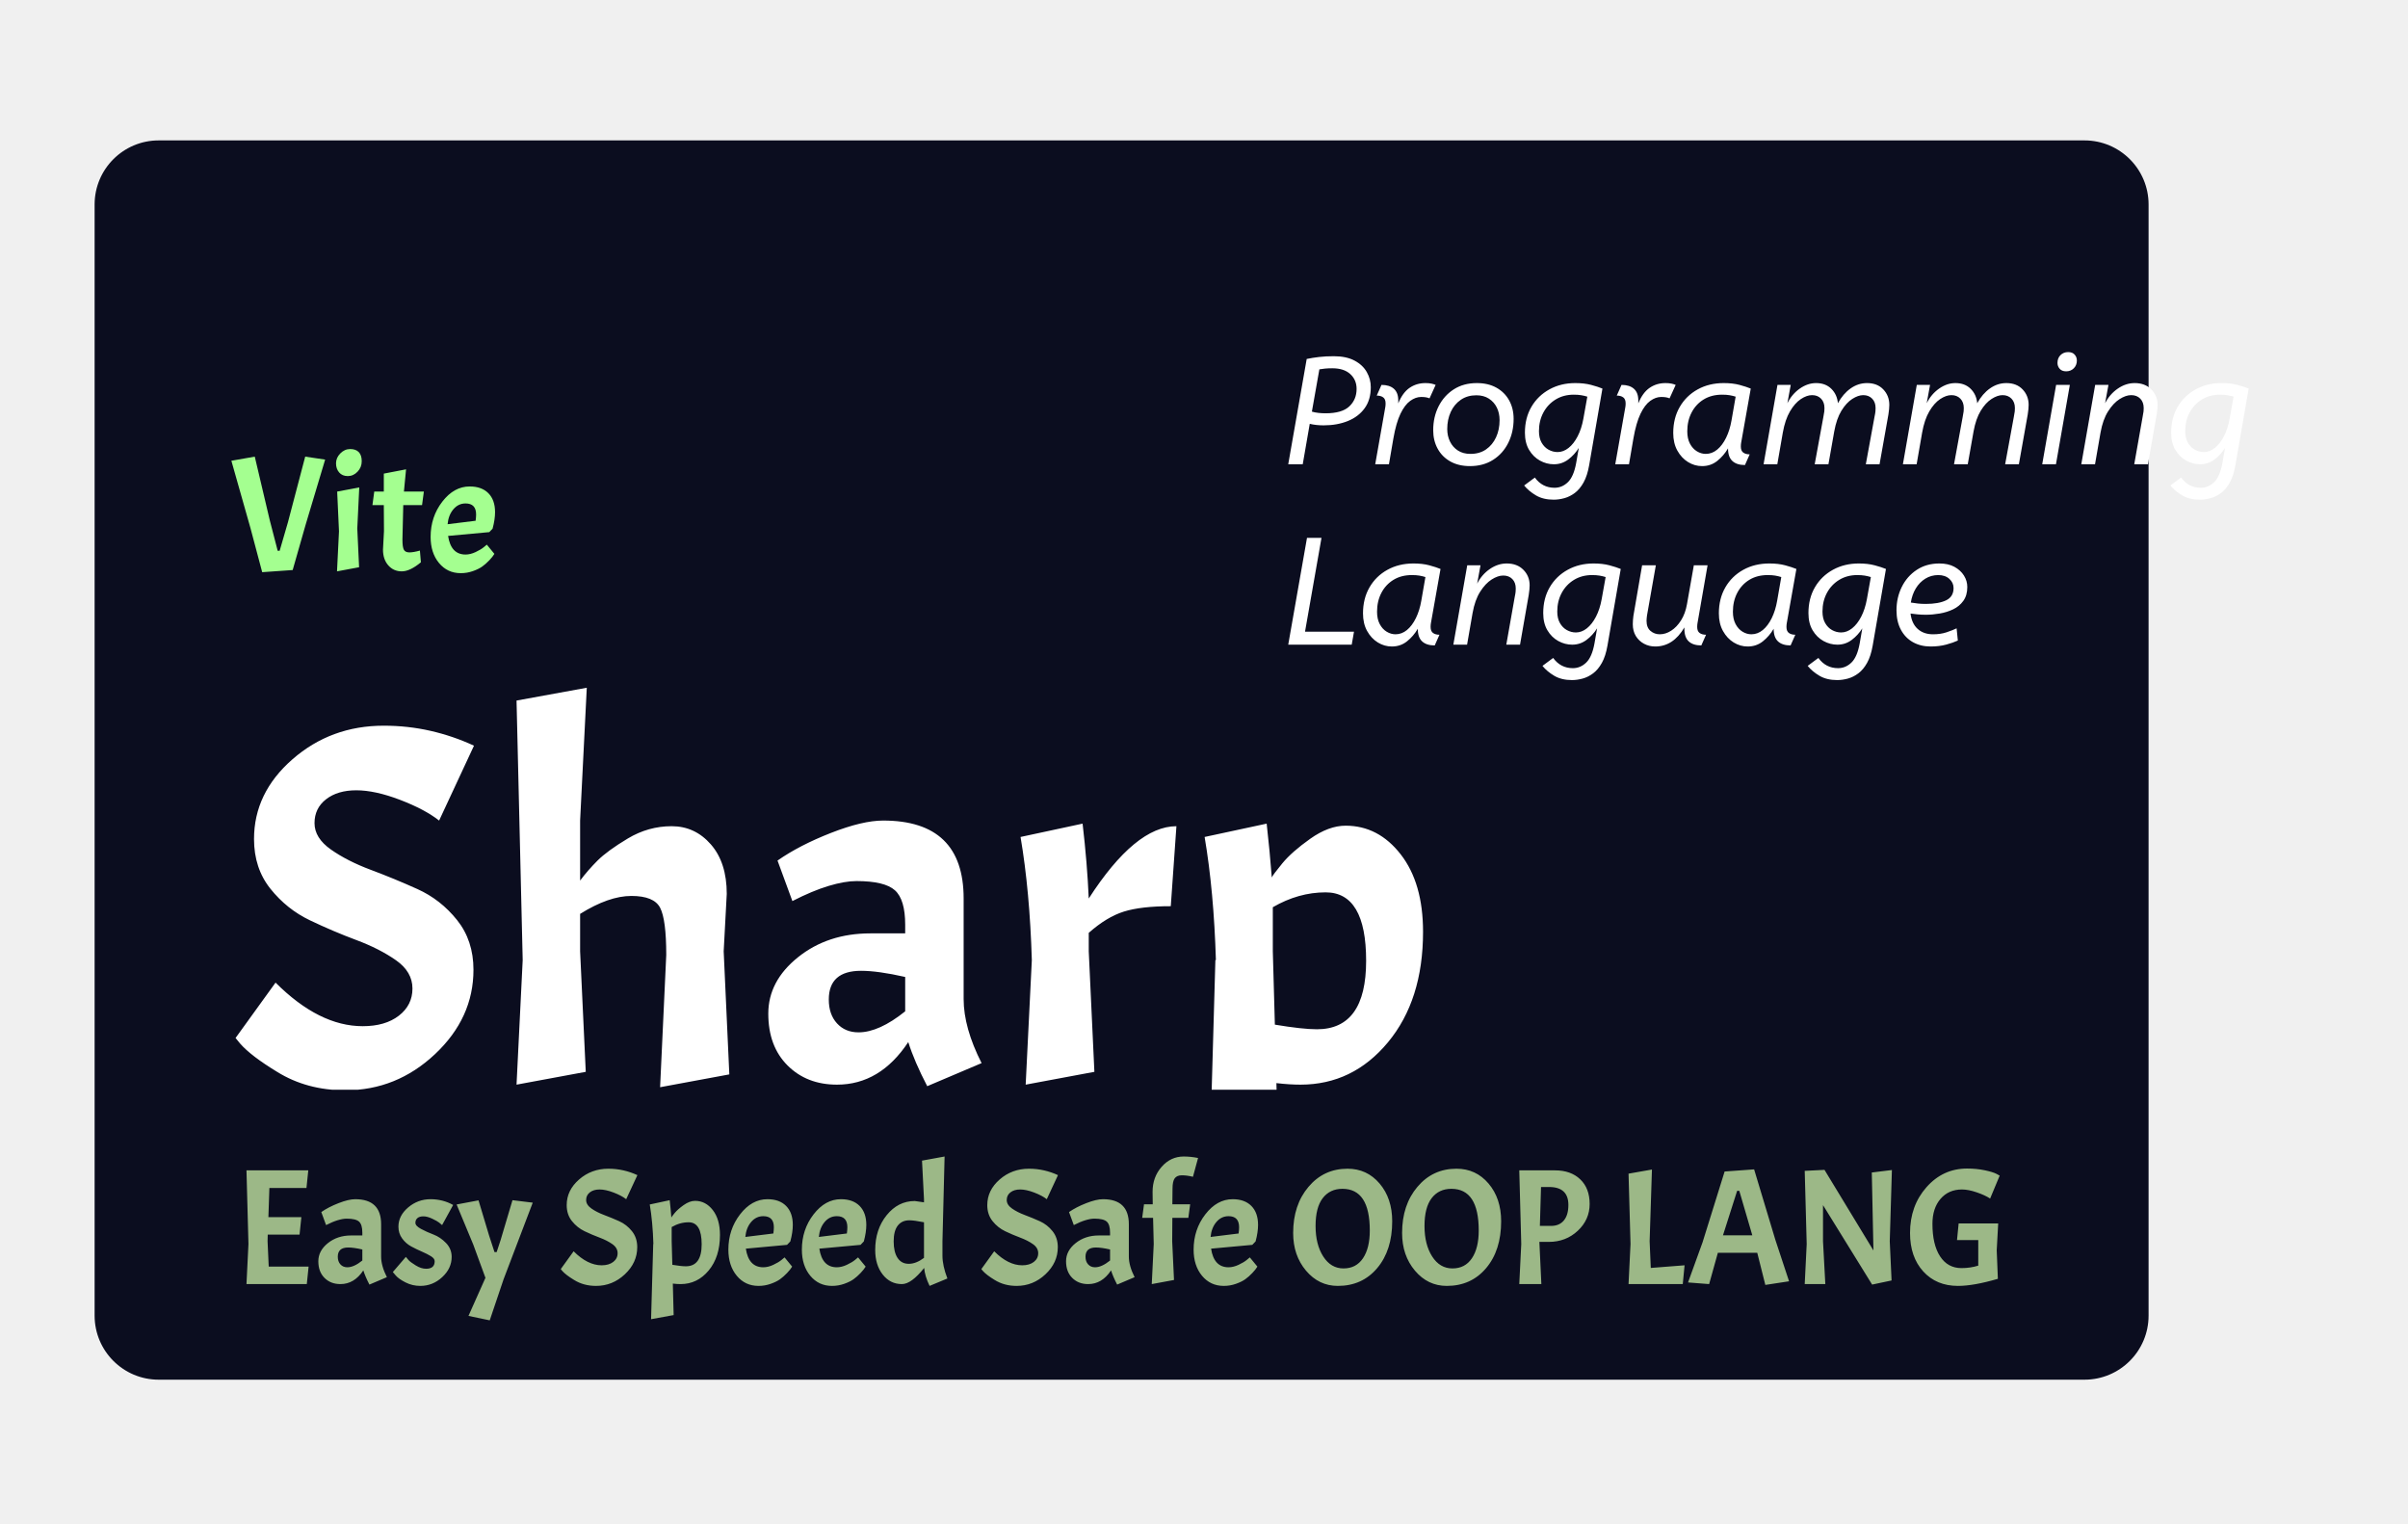
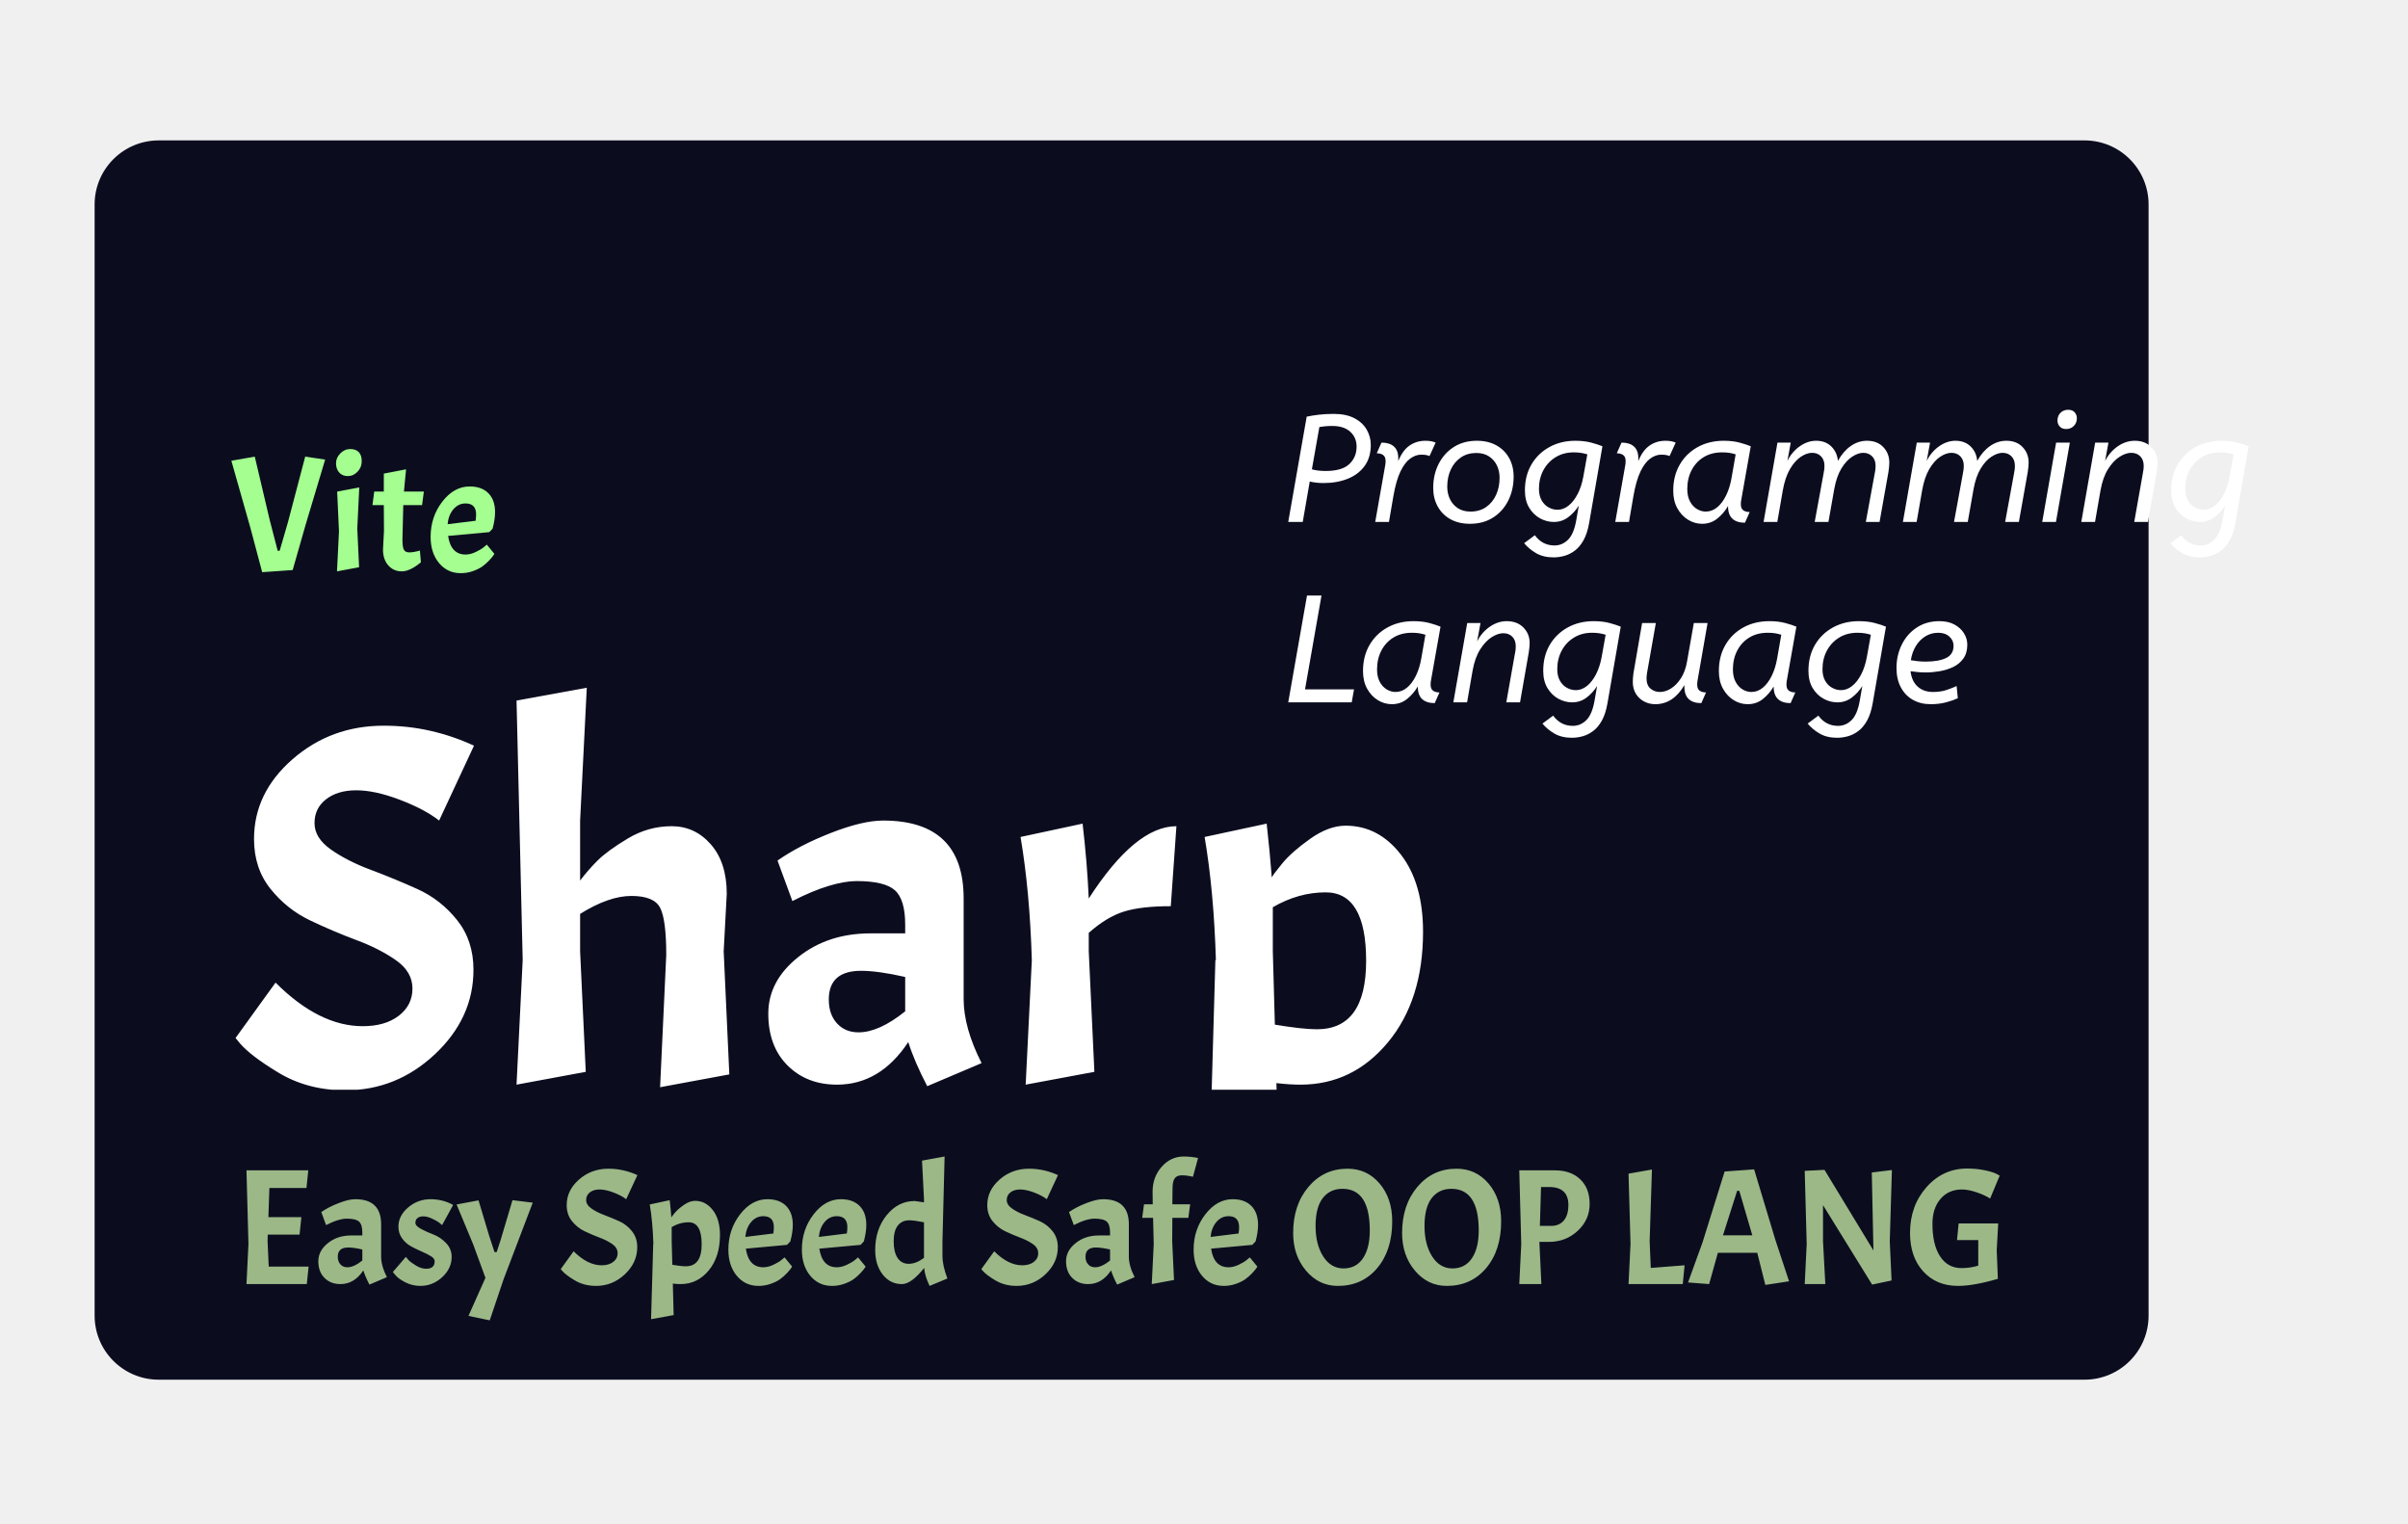
<svg xmlns="http://www.w3.org/2000/svg" xmlns:xlink="http://www.w3.org/1999/xlink" width="789px" height="499px" viewBox="0 0 789 499" version="1.1">
  <defs>
    <path d="M789 0L789 0L789 499L0 499L0 0L789 0Z" id="path_1" />
    <path d="M0 0L595 0L595 95L0 95L0 0Z" id="path_2" />
    <path d="M0 0L338 0L338 156L0 156L0 0Z" id="path_3" />
    <path d="M0 0L140 0L140 104L0 104L0 0Z" id="path_4" />
    <path d="M0 0L401 0L401 216L0 216L0 0Z" id="path_5" />
    <clipPath id="clip_1">
      <use xlink:href="#path_1" clip-rule="evenodd" fill-rule="evenodd" />
    </clipPath>
    <clipPath id="clip_2">
      <use xlink:href="#path_2" clip-rule="evenodd" fill-rule="evenodd" transform="translate(0, -13.31799)" />
    </clipPath>
    <clipPath id="clip_3">
-       <use xlink:href="#path_3" clip-rule="evenodd" fill-rule="evenodd" />
+       <use xlink:href="#path_3" clip-rule="evenodd" fill-rule="evenodd" transform="translate(0, -18.9)" />
    </clipPath>
    <clipPath id="clip_4">
      <use xlink:href="#path_4" clip-rule="evenodd" fill-rule="evenodd" transform="translate(0, -17.818)" />
    </clipPath>
    <clipPath id="clip_5">
      <use xlink:href="#path_5" clip-rule="evenodd" fill-rule="evenodd" transform="translate(0, -1.655998)" />
    </clipPath>
  </defs>
  <g id="Frame">
    <path d="M789 0L789 0L789 499L0 499L0 0L789 0Z" id="Frame" fill="none" stroke="none" />
    <path d="M683 46C694.6 46 704 55.4 704 67L704 431C704 442.6 694.6 452 683 452L52 452C40.4 452 31 442.6 31 431L31 67C31 55.4 40.4 46 52 46L683 46Z" id="Body" fill="#0B0D1F" stroke="none" clip-path="url(#clip_1)" />
    <g id="Content" transform="translate(70 93)" clip-path="url(#clip_1)">
      <g id="Easy-Speed-Safe-OOP-LANG" clip-path="url(#clip_2)" transform="translate(0 259.318)">
        <g transform="translate(6.440002, 16.578)" id="Easy-Speed-Safe-OOP-LANG" fill="#9CB887">
          <path d="M4.32 51.786L4.968 38.664L4.32 14.526L24.57 14.526L23.976 20.304L11.826 20.304L11.502 29.862L22.302 29.862L21.708 35.586L11.286 35.586L11.232 37.746L11.61 46.062L24.678 46.062L24.084 51.786L4.32 51.786ZM35.1 51.786Q31.914 51.786 29.889 49.761Q27.864 47.736 27.864 44.307Q27.864 40.878 30.996 38.367Q34.128 35.856 38.61 35.856L42.282 35.856L42.282 34.938Q42.282 32.292 41.202 31.32Q40.122 30.348 37.152 30.348Q35.91 30.348 34.209 30.861Q32.508 31.374 30.402 32.454L28.836 28.188Q31.158 26.568 34.479 25.272Q37.8 23.976 39.96 23.976Q48.438 23.976 48.438 32.184L48.438 42.768Q48.438 45.792 50.328 49.518L44.604 51.948Q43.254 49.356 42.606 47.304Q39.636 51.786 35.1 51.786ZM37.368 46.278Q39.528 46.278 42.282 44.064L42.282 40.446Q39.42 39.798 37.638 39.798Q34.236 39.798 34.236 42.822Q34.236 44.388 35.1 45.333Q35.964 46.278 37.368 46.278ZM63.18 46.764Q65.988 46.764 65.988 44.28Q65.988 43.416 64.773 42.66Q63.558 41.904 61.803 41.148Q60.048 40.392 58.293 39.447Q56.538 38.502 55.323 36.828Q54.108 35.154 54.108 32.994Q54.108 29.376 57.294 26.676Q60.48 23.976 64.638 23.976Q66.582 23.976 68.445 24.435Q70.308 24.894 72.036 25.866L68.418 32.454Q68.04 32.13 67.446 31.644Q66.852 31.158 65.205 30.375Q63.558 29.592 62.289 29.592Q61.02 29.592 60.345 30.159Q59.67 30.726 59.67 31.725Q59.67 32.724 61.533 33.723Q63.396 34.722 65.61 35.559Q67.824 36.396 69.687 38.313Q71.55 40.23 71.55 42.876Q71.55 46.656 68.445 49.518Q65.34 52.38 61.29 52.38Q58.698 52.38 56.457 51.246Q54.216 50.112 53.244 48.978L52.272 47.844L56.538 42.876Q56.862 43.308 57.456 43.956Q58.05 44.604 59.805 45.684Q61.56 46.764 63.18 46.764ZM77.058 62.208L82.62 49.734L78.624 38.826L73.17 25.704L80.352 24.354L83.808 35.856L85.59 41.31L86.292 41.31L87.588 37.368L91.476 24.3L98.118 25.11L88.56 50.22L84.024 63.666L77.058 62.208ZM111.51 41.04Q116.1 45.63 120.69 45.63Q123.066 45.63 124.497 44.523Q125.928 43.416 125.928 41.661Q125.928 39.906 124.2 38.691Q122.472 37.476 120.015 36.558Q117.558 35.64 115.128 34.479Q112.698 33.318 110.97 31.158Q109.242 28.998 109.242 25.92Q109.242 21.06 113.292 17.523Q117.342 13.986 122.904 13.986Q125.442 13.986 127.818 14.526Q130.194 15.066 132.408 16.092L128.736 23.976Q127.224 22.788 124.605 21.789Q121.986 20.79 120.015 20.79Q118.044 20.79 116.829 21.735Q115.614 22.68 115.614 24.246Q115.614 25.812 117.342 27.027Q119.07 28.242 121.527 29.16Q123.984 30.078 126.441 31.185Q128.898 32.292 130.626 34.452Q132.354 36.612 132.354 39.69Q132.354 44.766 128.304 48.573Q124.254 52.38 118.854 52.38Q114.804 52.38 111.672 50.436Q108.918 48.762 107.784 47.466L107.298 46.872L111.51 41.04ZM151.308 24.516Q154.764 24.516 157.113 27.54Q159.462 30.564 159.462 35.694Q159.462 42.876 155.763 47.331C153.297 50.301 150.228 51.786 146.556 51.786C145.8 51.786 144.954 51.732 144.018 51.624L144.288 61.938L136.89 63.288L137.592 38.664L137.646 38.664Q137.43 31.428 136.458 25.704L142.992 24.3Q143.316 27.162 143.532 29.97Q143.64 29.7 144.639 28.485Q145.638 27.27 147.582 25.893Q149.526 24.516 151.308 24.516ZM149.202 31.536Q146.34 31.536 143.64 33.102L143.64 37.746L143.856 45.468Q146.772 45.954 148.284 45.954Q153.468 45.954 153.468 38.745Q153.468 31.536 149.202 31.536ZM173.664 46.278Q175.23 46.278 176.958 45.468Q178.686 44.658 179.658 43.848L180.63 43.038L183.114 46.062Q182.574 46.98 181.44 48.168Q180.306 49.356 179.145 50.193Q177.984 51.03 176.067 51.705Q174.15 52.38 172.098 52.38Q167.724 52.38 164.97 49.059Q162.216 45.738 162.216 40.5Q162.216 33.912 166.05 28.944Q169.884 23.976 175.014 23.976Q178.956 23.976 181.143 26.19Q183.33 28.404 183.33 32.4Q183.33 34.776 182.52 37.8L181.44 38.934L167.94 40.176Q168.858 46.278 173.664 46.278ZM173.664 29.538Q171.288 29.538 169.668 31.455Q168.048 33.372 167.778 36.342L176.958 35.208Q177.12 33.966 177.12 33.156Q177.12 29.538 173.664 29.538ZM197.748 46.278Q199.314 46.278 201.042 45.468Q202.77 44.658 203.742 43.848L204.714 43.038L207.198 46.062Q206.658 46.98 205.524 48.168Q204.39 49.356 203.229 50.193Q202.068 51.03 200.151 51.705Q198.234 52.38 196.182 52.38Q191.808 52.38 189.054 49.059Q186.3 45.738 186.3 40.5Q186.3 33.912 190.134 28.944Q193.968 23.976 199.098 23.976Q203.04 23.976 205.227 26.19Q207.414 28.404 207.414 32.4Q207.414 34.776 206.604 37.8L205.524 38.934L192.024 40.176Q192.942 46.278 197.748 46.278ZM197.748 29.538Q195.372 29.538 193.752 31.455Q192.132 33.372 191.862 36.342L201.042 35.208Q201.204 33.966 201.204 33.156Q201.204 29.538 197.748 29.538ZM226.368 46.494Q222.156 51.786 219.078 51.786C216.522 51.786 214.425 50.742 212.787 48.654Q210.33 45.522 210.33 40.608Q210.33 33.858 214.083 29.214Q217.836 24.57 223.29 24.57L226.314 25.002L226.314 23.976L225.666 11.34L233.064 9.99L232.362 37.746L232.362 42.498Q232.362 45.738 233.982 49.95L228.15 52.38Q226.584 49.14 226.368 46.494ZM216.378 37.8Q216.378 41.256 217.647 43.2Q218.916 45.144 221.319 45.144Q223.722 45.144 226.314 43.2L226.314 31.536Q223.074 30.888 221.508 30.888Q219.078 30.888 217.728 32.616Q216.378 34.344 216.378 37.8ZM249.318 41.04Q253.908 45.63 258.498 45.63Q260.874 45.63 262.305 44.523Q263.736 43.416 263.736 41.661Q263.736 39.906 262.008 38.691Q260.28 37.476 257.823 36.558Q255.366 35.64 252.936 34.479Q250.506 33.318 248.778 31.158Q247.05 28.998 247.05 25.92Q247.05 21.06 251.1 17.523Q255.15 13.986 260.712 13.986Q263.25 13.986 265.626 14.526Q268.002 15.066 270.216 16.092L266.544 23.976Q265.032 22.788 262.413 21.789Q259.794 20.79 257.823 20.79Q255.852 20.79 254.637 21.735Q253.422 22.68 253.422 24.246Q253.422 25.812 255.15 27.027Q256.878 28.242 259.335 29.16Q261.792 30.078 264.249 31.185Q266.706 32.292 268.434 34.452Q270.162 36.612 270.162 39.69Q270.162 44.766 266.112 48.573Q262.062 52.38 256.662 52.38Q252.612 52.38 249.48 50.436Q246.726 48.762 245.592 47.466L245.106 46.872L249.318 41.04ZM280.098 51.786Q276.912 51.786 274.887 49.761Q272.862 47.736 272.862 44.307Q272.862 40.878 275.994 38.367Q279.126 35.856 283.608 35.856L287.28 35.856L287.28 34.938Q287.28 32.292 286.2 31.32Q285.12 30.348 282.15 30.348Q280.908 30.348 279.207 30.861Q277.506 31.374 275.4 32.454L273.834 28.188Q276.156 26.568 279.477 25.272Q282.798 23.976 284.958 23.976Q293.436 23.976 293.436 32.184L293.436 42.768Q293.436 45.792 295.326 49.518L289.602 51.948Q288.252 49.356 287.604 47.304Q284.634 51.786 280.098 51.786ZM282.366 46.278Q284.526 46.278 287.28 44.064L287.28 40.446Q284.418 39.798 282.636 39.798Q279.234 39.798 279.234 42.822Q279.234 44.388 280.098 45.333Q280.962 46.278 282.366 46.278ZM314.442 16.632Q312.444 16.146 310.824 16.146Q309.204 16.146 308.475 17.118Q307.746 18.09 307.746 20.52L307.692 25.65L313.524 25.65L312.93 30.078L307.692 30.078L307.638 37.746L308.232 50.436L300.942 51.786L301.59 38.664L301.374 30.078L297.81 30.078L298.404 25.65L301.266 25.65L301.212 21.546Q301.212 16.74 304.182 13.365Q307.152 9.99 311.418 9.99Q313.686 9.99 316.116 10.476L314.442 16.632ZM326.106 46.278Q327.672 46.278 329.4 45.468Q331.128 44.658 332.1 43.848L333.072 43.038L335.556 46.062Q335.016 46.98 333.882 48.168Q332.748 49.356 331.587 50.193Q330.426 51.03 328.509 51.705Q326.592 52.38 324.54 52.38Q320.166 52.38 317.412 49.059Q314.658 45.738 314.658 40.5Q314.658 33.912 318.492 28.944Q322.326 23.976 327.456 23.976Q331.398 23.976 333.585 26.19Q335.772 28.404 335.772 32.4Q335.772 34.776 334.962 37.8L333.882 38.934L320.382 40.176Q321.3 46.278 326.106 46.278ZM326.106 29.538Q323.73 29.538 322.11 31.455Q320.49 33.372 320.22 36.342L329.4 35.208Q329.562 33.966 329.562 33.156Q329.562 29.538 326.106 29.538ZM365.094 13.986Q371.466 13.986 375.597 18.846Q379.728 23.706 379.728 31.212Q379.728 40.716 374.814 46.548Q369.9 52.38 361.908 52.38Q355.698 52.38 351.486 47.385Q347.274 42.39 347.274 35.046Q347.274 25.866 352.296 19.926Q357.318 13.986 365.094 13.986ZM372.384 34.236Q372.384 20.574 363.42 20.574Q359.316 20.574 356.967 23.625Q354.618 26.676 354.618 32.751Q354.618 38.826 357.129 42.741Q359.64 46.656 363.771 46.656Q367.902 46.656 370.143 43.335Q372.384 40.014 372.384 34.236ZM400.788 13.986Q407.16 13.986 411.291 18.846Q415.422 23.706 415.422 31.212Q415.422 40.716 410.508 46.548Q405.594 52.38 397.602 52.38Q391.392 52.38 387.18 47.385Q382.968 42.39 382.968 35.046Q382.968 25.866 387.99 19.926Q393.012 13.986 400.788 13.986ZM408.078 34.236Q408.078 20.574 399.114 20.574Q395.01 20.574 392.661 23.625Q390.312 26.676 390.312 32.751Q390.312 38.826 392.823 42.741Q395.334 46.656 399.465 46.656Q403.596 46.656 405.837 43.335Q408.078 40.014 408.078 34.236ZM433.08 14.526Q438.264 14.526 441.342 17.469Q444.42 20.412 444.42 25.542Q444.42 30.672 440.532 34.317Q436.644 37.962 431.028 37.962L427.95 37.962L428.598 51.786L421.362 51.786L422.01 38.664L421.362 14.526L433.08 14.526ZM431.136 19.98L428.49 19.98L428.112 32.724L431.784 32.724Q434.484 32.724 435.969 30.942Q437.454 29.16 437.454 25.866Q437.454 19.98 431.136 19.98ZM457.164 51.786L457.812 38.664L457.164 15.606L464.832 14.256L464.076 37.746L464.454 46.494L475.524 45.63L474.93 51.786L457.164 51.786ZM501.984 52.056L499.338 41.526L486.432 41.526L483.57 51.786L476.658 51.246L481.41 38.124L488.646 14.904L498.312 14.202L505.278 37.314L509.76 50.868L501.984 52.056ZM493.452 21.222L492.75 21.222L488.106 35.802L497.718 35.802L493.452 21.222ZM543.456 14.418L542.754 37.746L543.348 50.598L536.976 51.948L520.884 25.92L520.884 37.746L521.64 51.786L514.89 51.786L515.538 38.664L514.89 14.688L521.37 14.364L537.408 40.77L536.868 15.228L543.456 14.418ZM565.11 52.38Q558.036 52.38 553.716 47.628Q549.396 42.876 549.396 35.046Q549.396 26.136 554.796 20.034Q560.196 13.932 568.08 13.932Q571.212 13.932 573.885 14.499Q576.558 15.066 577.692 15.66L578.772 16.254L575.64 23.76Q574.02 22.68 571.266 21.735Q568.512 20.79 566.406 20.79Q562.032 20.79 559.386 23.868Q556.74 26.946 556.74 32.022Q556.74 38.88 559.251 42.714Q561.762 46.548 566.244 46.548Q569.16 46.548 571.752 45.738L571.752 37.368L564.786 37.368L565.326 31.914L578.286 31.914L577.8 40.716L578.178 50.058Q570.24 52.38 565.11 52.38Z" />
        </g>
      </g>
-       <g id="Programming-Language" clip-path="url(#clip_3)" transform="translate(350 0)">
+       <g id="Programming-Language" clip-path="url(#clip_3)" transform="translate(350 18.9)">
        <g transform="translate(0, 13.1)" id="Programming-" fill="#FFFFFF">
          <path d="M8.15 11.5Q10.05 11.1 12.225 10.85Q14.4 10.6 17.05 10.6Q21.1 10.6 23.8 12.025Q26.5 13.45 27.825 15.775Q29.15 18.1 29.15 20.75Q29.15 24.85 27.15 27.625Q25.15 30.4 21.65 31.825Q18.15 33.25 13.7 33.25Q12.5 33.25 11.325 33.125Q10.15 33 9.15 32.75L6.85 46L2.1 46L8.15 11.5ZM16.55 14.55Q15.2 14.55 14.175 14.65Q13.15 14.75 12.3 14.9L9.85 28.75Q10.85 29.05 12.025 29.175Q13.2 29.3 14.35 29.3Q19.7 29.3 22.1 27.05Q24.5 24.8 24.5 21.3Q24.5 18.35 22.425 16.45Q20.35 14.55 16.55 14.55ZM33.9 27.3Q33.95 27.05 33.975 26.725Q34 26.4 34 26.05Q34 24.65 33.2 24.075Q32.4 23.5 31.1 23.5L32.65 20Q35.3 20 36.725 21.275Q38.15 22.55 38.15 25.05L38.15 26.05Q39.6 22.5 41.875 20.95Q44.15 19.4 47.05 19.4Q48.2 19.4 49.025 19.575Q49.85 19.75 50.4 20L48.4 24.4Q47.8 24.15 47.15 24.05Q46.5 23.95 45.65 23.95Q43.85 23.95 42.075 25.225Q40.3 26.5 38.875 29.45Q37.45 32.4 36.55 37.55L35.1 46L30.6 46L33.9 27.3ZM61.65 46.6Q57.95 46.6 55.25 45.1Q52.55 43.6 51.075 40.925Q49.6 38.25 49.6 34.85Q49.6 30.5 51.375 27Q53.15 23.5 56.35 21.45Q59.55 19.4 63.9 19.4Q67.6 19.4 70.3 20.9Q73 22.4 74.475 25.05Q75.95 27.7 75.95 31.15Q75.95 35.45 74.2 38.975Q72.45 42.5 69.225 44.55Q66 46.6 61.65 46.6ZM61.8 42.6Q64.8 42.6 66.925 41.125Q69.05 39.65 70.2 37.15Q71.35 34.65 71.35 31.55Q71.35 29.25 70.45 27.425Q69.55 25.6 67.85 24.5Q66.15 23.4 63.75 23.4Q60.8 23.4 58.65 24.875Q56.5 26.35 55.35 28.85Q54.2 31.35 54.2 34.45Q54.2 36.7 55.1 38.55Q56 40.4 57.7 41.5Q59.4 42.6 61.8 42.6ZM96.15 19.4Q99.1 19.4 101.35 20Q103.6 20.6 105.05 21.2L100.7 46.3Q100.1 49.75 98.875 51.95Q97.65 54.15 96.025 55.375Q94.4 56.6 92.6 57.1Q90.8 57.6 89.05 57.6Q85.65 57.6 83.275 56.2Q80.9 54.8 79.4 52.95L82.9 50.35Q85.35 53.7 89.35 53.7Q91.85 53.7 93.75 51.85Q95.65 50 96.45 45.55L97.3 40.65Q95.9 42.9 93.825 44.45C92.442 45.483 90.883 46 89.15 46C87.55 46 86.025 45.6 84.575 44.8Q82.4 43.6 81.025 41.3Q79.65 39 79.65 35.65Q79.65 30.8 81.8 27.15Q83.95 23.5 87.7 21.45Q91.45 19.4 96.15 19.4ZM84.25 35.15Q84.25 37.4 85.125 38.925Q86 40.45 87.4 41.225Q88.8 42 90.35 42Q92.25 42 93.95 40.65Q95.65 39.3 96.925 36.85Q98.2 34.4 98.8 31.1L100.1 23.85Q99.15 23.55 98.1 23.375Q97.05 23.2 95.65 23.2Q92.3 23.2 89.725 24.775Q87.15 26.35 85.7 29.05Q84.25 31.75 84.25 35.15ZM112.55 27.3Q112.6 27.05 112.625 26.725Q112.65 26.4 112.65 26.05Q112.65 24.65 111.85 24.075Q111.05 23.5 109.75 23.5L111.3 20Q113.95 20 115.375 21.275Q116.8 22.55 116.8 25.05L116.8 26.05Q118.25 22.5 120.525 20.95Q122.8 19.4 125.7 19.4Q126.85 19.4 127.675 19.575Q128.5 19.75 129.05 20L127.05 24.4Q126.45 24.15 125.8 24.05Q125.15 23.95 124.3 23.95Q122.5 23.95 120.725 25.225Q118.95 26.5 117.525 29.45Q116.1 32.4 115.2 37.55L113.75 46L109.25 46L112.55 27.3ZM128.25 35.75Q128.25 30.9 130.375 27.225Q132.5 23.55 136.25 21.475Q140 19.4 144.8 19.4Q147.75 19.4 149.975 20Q152.2 20.6 153.65 21.2L150.5 38.95Q150.45 39.2 150.425 39.525Q150.4 39.85 150.4 40.2Q150.4 41.6 151.2 42.175Q152 42.75 153.3 42.75L151.75 46.25Q149.05 46.25 147.625 44.925Q146.2 43.6 146.2 40.8Q144.8 43.2 142.675 44.9Q140.55 46.6 137.7 46.6Q135.25 46.6 133.1 45.275Q130.95 43.95 129.6 41.525Q128.25 39.1 128.25 35.75ZM148.7 23.85Q147.75 23.55 146.725 23.375Q145.7 23.2 144.25 23.2Q140.8 23.2 138.25 24.75Q135.7 26.3 134.275 29.025Q132.85 31.75 132.85 35.2Q132.85 37.6 133.725 39.25Q134.6 40.9 136 41.75Q137.4 42.6 138.9 42.6Q140.95 42.6 142.65 41.2Q144.35 39.8 145.575 37.3Q146.8 34.8 147.35 31.6L148.7 23.85ZM190.5 23.35Q188.85 23.35 186.9 24.6Q184.95 25.85 183.35 28.475Q181.75 31.1 181 35.25L179.1 46L174.6 46L177.45 30.45Q177.7 29.25 177.75 28.675Q177.8 28.1 177.8 27.6Q177.8 25.65 176.675 24.5Q175.55 23.35 173.75 23.35Q172 23.35 170.05 24.65Q168.1 25.95 166.5 28.675Q164.9 31.4 164.15 35.65L162.35 46L157.85 46L162.4 20L166.75 20L165.65 26Q167.15 23 169.725 21.2Q172.3 19.4 175.05 19.4Q178.15 19.4 180.05 21.275Q181.95 23.15 182.2 26Q183.9 22.9 186.375 21.15Q188.85 19.4 191.75 19.4Q195.1 19.4 197.075 21.475Q199.05 23.55 199.05 26.55Q199.05 27.8 198.75 29.7L195.85 46L191.35 46L194.2 30.45Q194.45 29.25 194.5 28.675Q194.55 28.1 194.55 27.6Q194.55 25.65 193.425 24.5Q192.3 23.35 190.5 23.35ZM236.15 23.35Q234.5 23.35 232.55 24.6Q230.6 25.85 229 28.475Q227.4 31.1 226.65 35.25L224.75 46L220.25 46L223.1 30.45Q223.35 29.25 223.4 28.675Q223.45 28.1 223.45 27.6Q223.45 25.65 222.325 24.5Q221.2 23.35 219.4 23.35Q217.65 23.35 215.7 24.65Q213.75 25.95 212.15 28.675Q210.55 31.4 209.8 35.65L208 46L203.5 46L208.05 20L212.4 20L211.3 26Q212.8 23 215.375 21.2Q217.95 19.4 220.7 19.4Q223.8 19.4 225.7 21.275Q227.6 23.15 227.85 26Q229.55 22.9 232.025 21.15Q234.5 19.4 237.4 19.4Q240.75 19.4 242.725 21.475Q244.7 23.55 244.7 26.55Q244.7 27.8 244.4 29.7L241.5 46L237 46L239.85 30.45Q240.1 29.25 240.15 28.675Q240.2 28.1 240.2 27.6Q240.2 25.65 239.075 24.5Q237.95 23.35 236.15 23.35ZM257 15.55Q255.6 15.55 254.875 14.725Q254.15 13.9 254.15 12.8Q254.15 11.2 255.15 10.225Q256.15 9.25 257.65 9.25Q259.05 9.25 259.775 10.075Q260.5 10.9 260.5 12Q260.5 13.55 259.5 14.55Q258.5 15.55 257 15.55ZM253.65 46L249.15 46L253.7 20L258.2 20L253.65 46ZM278.3 23.35Q276.55 23.35 274.5 24.65Q272.45 25.95 270.725 28.675Q269 31.4 268.25 35.65L266.45 46L261.95 46L266.5 20L270.85 20L269.75 26Q271.3 23 273.925 21.2Q276.55 19.4 279.45 19.4Q282.85 19.4 284.9 21.475Q286.95 23.55 286.95 26.55Q286.95 27.8 286.65 29.7L283.8 46L279.3 46L282.05 30.45Q282.3 29.25 282.35 28.675Q282.4 28.1 282.4 27.6Q282.4 25.65 281.275 24.5Q280.15 23.35 278.3 23.35ZM307.9 19.4Q310.85 19.4 313.1 20Q315.35 20.6 316.8 21.2L312.45 46.3Q311.85 49.75 310.625 51.95Q309.4 54.15 307.775 55.375Q306.15 56.6 304.35 57.1Q302.55 57.6 300.8 57.6Q297.4 57.6 295.025 56.2Q292.65 54.8 291.15 52.95L294.65 50.35Q297.1 53.7 301.1 53.7Q303.6 53.7 305.5 51.85Q307.4 50 308.2 45.55L309.05 40.65Q307.65 42.9 305.575 44.45C304.192 45.483 302.633 46 300.9 46C299.3 46 297.775 45.6 296.325 44.8Q294.15 43.6 292.775 41.3Q291.4 39 291.4 35.65Q291.4 30.8 293.55 27.15Q295.7 23.5 299.45 21.45Q303.2 19.4 307.9 19.4ZM296 35.15Q296 37.4 296.875 38.925Q297.75 40.45 299.15 41.225Q300.55 42 302.1 42Q304 42 305.7 40.65Q307.4 39.3 308.675 36.85Q309.95 34.4 310.55 31.1L311.85 23.85Q310.9 23.55 309.85 23.375Q308.8 23.2 307.4 23.2Q304.05 23.2 301.475 24.775Q298.9 26.35 297.45 29.05Q296 31.75 296 35.15Z" />
        </g>
        <g transform="translate(0, 72.2)" id="Language" fill="#FFFFFF">
          <path d="M8.25 11L13 11L7.6 41.75L23.65 41.75L22.9 46L2.1 46L8.25 11ZM26.6 35.75Q26.6 30.9 28.725 27.225Q30.85 23.55 34.6 21.475Q38.35 19.4 43.15 19.4Q46.1 19.4 48.325 20Q50.55 20.6 52 21.2L48.85 38.95Q48.8 39.2 48.775 39.525Q48.75 39.85 48.75 40.2Q48.75 41.6 49.55 42.175Q50.35 42.75 51.65 42.75L50.1 46.25Q47.4 46.25 45.975 44.925Q44.55 43.6 44.55 40.8Q43.15 43.2 41.025 44.9Q38.9 46.6 36.05 46.6Q33.6 46.6 31.45 45.275Q29.3 43.95 27.95 41.525Q26.6 39.1 26.6 35.75ZM47.05 23.85Q46.1 23.55 45.075 23.375Q44.05 23.2 42.6 23.2Q39.15 23.2 36.6 24.75Q34.05 26.3 32.625 29.025Q31.2 31.75 31.2 35.2Q31.2 37.6 32.075 39.25Q32.95 40.9 34.35 41.75Q35.75 42.6 37.25 42.6Q39.3 42.6 41 41.2Q42.7 39.8 43.925 37.3Q45.15 34.8 45.7 31.6L47.05 23.85ZM72.55 23.35Q70.8 23.35 68.75 24.65Q66.7 25.95 64.975 28.675Q63.25 31.4 62.5 35.65L60.7 46L56.2 46L60.75 20L65.1 20L64 26Q65.55 23 68.175 21.2Q70.8 19.4 73.7 19.4Q77.1 19.4 79.15 21.475Q81.2 23.55 81.2 26.55Q81.2 27.8 80.9 29.7L78.05 46L73.55 46L76.3 30.45Q76.55 29.25 76.6 28.675Q76.65 28.1 76.65 27.6Q76.65 25.65 75.525 24.5Q74.4 23.35 72.55 23.35ZM102.15 19.4Q105.1 19.4 107.35 20Q109.6 20.6 111.05 21.2L106.7 46.3Q106.1 49.75 104.875 51.95Q103.65 54.15 102.025 55.375Q100.4 56.6 98.6 57.1Q96.8 57.6 95.05 57.6Q91.65 57.6 89.275 56.2Q86.9 54.8 85.4 52.95L88.9 50.35Q91.35 53.7 95.35 53.7Q97.85 53.7 99.75 51.85Q101.65 50 102.45 45.55L103.3 40.65Q101.9 42.9 99.825 44.45C98.442 45.483 96.883 46 95.15 46C93.55 46 92.025 45.6 90.575 44.8Q88.4 43.6 87.025 41.3Q85.65 39 85.65 35.65Q85.65 30.8 87.8 27.15Q89.95 23.5 93.7 21.45Q97.45 19.4 102.15 19.4ZM90.25 35.15Q90.25 37.4 91.125 38.925Q92 40.45 93.4 41.225Q94.8 42 96.35 42Q98.25 42 99.95 40.65Q101.65 39.3 102.925 36.85Q104.2 34.4 104.8 31.1L106.1 23.85Q105.15 23.55 104.1 23.375Q103.05 23.2 101.65 23.2Q98.3 23.2 95.725 24.775Q93.15 26.35 91.7 29.05Q90.25 31.75 90.25 35.15ZM122.35 46.6Q120.35 46.6 118.675 45.7Q117 44.8 116 43.175Q115 41.55 115 39.3Q115 38.65 115.05 37.975Q115.1 37.3 115.2 36.55L118.05 20L122.55 20L119.65 36.45Q119.6 36.95 119.55 37.325Q119.5 37.7 119.5 38.15Q119.5 40.4 120.8 41.5Q122.1 42.6 123.85 42.6Q125.75 42.6 127.575 41.425Q129.4 40.25 130.8 38.05Q132.2 35.85 132.75 32.75L135 20L139.5 20L136.2 38.95Q136.15 39.2 136.125 39.525Q136.1 39.85 136.1 40.2Q136.1 41.6 136.9 42.175Q137.7 42.75 139 42.75L137.45 46.25Q134.75 46.25 133.325 44.925Q131.9 43.6 131.9 40.8L131.9 40.35Q128.25 46.6 122.35 46.6ZM143.2 35.75Q143.2 30.9 145.325 27.225Q147.45 23.55 151.2 21.475Q154.95 19.4 159.75 19.4Q162.7 19.4 164.925 20Q167.15 20.6 168.6 21.2L165.45 38.95Q165.4 39.2 165.375 39.525Q165.35 39.85 165.35 40.2Q165.35 41.6 166.15 42.175Q166.95 42.75 168.25 42.75L166.7 46.25Q164 46.25 162.575 44.925Q161.15 43.6 161.15 40.8Q159.75 43.2 157.625 44.9Q155.5 46.6 152.65 46.6Q150.2 46.6 148.05 45.275Q145.9 43.95 144.55 41.525Q143.2 39.1 143.2 35.75ZM163.65 23.85Q162.7 23.55 161.675 23.375Q160.65 23.2 159.2 23.2Q155.75 23.2 153.2 24.75Q150.65 26.3 149.225 29.025Q147.8 31.75 147.8 35.2Q147.8 37.6 148.675 39.25Q149.55 40.9 150.95 41.75Q152.35 42.6 153.85 42.6Q155.9 42.6 157.6 41.2Q159.3 39.8 160.525 37.3Q161.75 34.8 162.3 31.6L163.65 23.85ZM189.05 19.4Q192 19.4 194.25 20Q196.5 20.6 197.95 21.2L193.6 46.3Q193 49.75 191.775 51.95Q190.55 54.15 188.925 55.375Q187.3 56.6 185.5 57.1Q183.7 57.6 181.95 57.6Q178.55 57.6 176.175 56.2Q173.8 54.8 172.3 52.95L175.8 50.35Q178.25 53.7 182.25 53.7Q184.75 53.7 186.65 51.85Q188.55 50 189.35 45.55L190.2 40.65Q188.8 42.9 186.725 44.45C185.342 45.483 183.783 46 182.05 46C180.45 46 178.925 45.6 177.475 44.8Q175.3 43.6 173.925 41.3Q172.55 39 172.55 35.65Q172.55 30.8 174.7 27.15Q176.85 23.5 180.6 21.45Q184.35 19.4 189.05 19.4ZM177.15 35.15Q177.15 37.4 178.025 38.925Q178.9 40.45 180.3 41.225Q181.7 42 183.25 42Q185.15 42 186.85 40.65Q188.55 39.3 189.825 36.85Q191.1 34.4 191.7 31.1L193 23.85Q192.05 23.55 191 23.375Q189.95 23.2 188.55 23.2Q185.2 23.2 182.625 24.775Q180.05 26.35 178.6 29.05Q177.15 31.75 177.15 35.15ZM212.6 46.6Q209.3 46.6 206.775 45.175Q204.25 43.75 202.825 41.075Q201.4 38.4 201.4 34.75Q201.4 30.6 203.125 27.1Q204.85 23.6 208.025 21.5Q211.2 19.4 215.45 19.4Q218.35 19.4 220.375 20.5Q222.4 21.6 223.5 23.35Q224.6 25.1 224.6 27.1Q224.6 29.85 223.3 31.65Q222 33.45 219.95 34.425Q217.9 35.4 215.525 35.8Q213.15 36.2 211 36.2Q209.65 36.2 208.325 36.075Q207 35.95 206 35.8Q206.4 39.1 208.35 40.85Q210.3 42.6 213.35 42.6Q215.85 42.6 217.8 41.95Q219.75 41.3 221.1 40.65L221.5 44.65Q220 45.35 217.7 45.975Q215.4 46.6 212.6 46.6ZM215.1 23.2Q212.75 23.2 210.85 24.375Q208.95 25.55 207.725 27.575Q206.5 29.6 206.1 32.2Q207.25 32.4 208.425 32.525Q209.6 32.65 211 32.65Q215.2 32.65 217.65 31.475Q220.1 30.3 220.1 27.45Q220.1 25.7 218.725 24.45Q217.35 23.2 215.1 23.2Z" />
        </g>
      </g>
      <g id="ViteSharp" transform="translate(5 8)">
        <g id="Vite" clip-path="url(#clip_4)" transform="translate(0 17.818)">
          <g transform="translate(0, 16.578)" id="Vite" fill="#A4FF90">
            <path d="M15.984 45.036L16.632 45.036L19.332 35.748L25.002 14.202L31.536 15.174L25.11 36.612L20.898 51.354L10.908 52.056L7.074 37.638L0.81 15.552L8.478 14.202L13.392 35.046L15.984 45.036ZM42.714 24.3L42.066 37.746L42.66 50.436L35.424 51.786L36.072 38.664L35.478 25.65L42.714 24.3ZM35.1 16.389Q35.1 14.58 36.504 13.149Q37.908 11.718 39.744 11.718Q41.58 11.718 42.552 12.717Q43.524 13.716 43.524 15.714Q43.524 17.712 42.147 19.143Q40.77 20.574 38.961 20.574Q37.152 20.574 36.126 19.386Q35.1 18.198 35.1 16.389ZM50.76 25.65L50.76 19.764L58.05 18.36L57.348 25.65L63.882 25.65L63.288 30.078L57.132 30.078L56.862 41.364Q56.862 43.902 57.348 44.739Q57.834 45.576 59.13 45.576Q60.426 45.576 62.586 44.982L62.91 48.816Q59.346 51.786 56.646 51.786Q53.946 51.786 52.218 49.815Q50.49 47.844 50.49 44.658L50.814 38.61L50.76 30.078L47.034 30.078L47.628 25.65L50.76 25.65ZM77.544 46.278Q79.11 46.278 80.838 45.468Q82.566 44.658 83.538 43.848L84.51 43.038L86.994 46.062Q86.454 46.98 85.32 48.168Q84.186 49.356 83.025 50.193Q81.864 51.03 79.947 51.705Q78.03 52.38 75.978 52.38Q71.604 52.38 68.85 49.059Q66.096 45.738 66.096 40.5Q66.096 33.912 69.93 28.944Q73.764 23.976 78.894 23.976Q82.836 23.976 85.023 26.19Q87.21 28.404 87.21 32.4Q87.21 34.776 86.4 37.8L85.32 38.934L71.82 40.176Q72.738 46.278 77.544 46.278ZM77.544 29.538Q75.168 29.538 73.548 31.455Q71.928 33.372 71.658 36.342L80.838 35.208Q81 33.966 81 33.156Q81 29.538 77.544 29.538Z" />
          </g>
        </g>
        <g id="Sharp" clip-path="url(#clip_5)" transform="translate(0 41.656)">
          <g transform="translate(0, 51.576)" id="Sharp" fill="#FFFFFF">
            <path d="M15.288 127.68Q29.568 141.96 43.848 141.96Q51.24 141.96 55.692 138.516Q60.144 135.072 60.144 129.612Q60.144 124.152 54.768 120.372Q49.392 116.592 41.748 113.736Q34.104 110.88 26.544 107.268Q18.984 103.656 13.608 96.936Q8.232 90.216 8.232 80.64Q8.232 65.52 20.832 54.516Q33.432 43.512 50.736 43.512Q58.632 43.512 66.024 45.192Q73.416 46.872 80.304 50.064L68.88 74.592Q64.176 70.896 56.028 67.788Q47.88 64.68 41.748 64.68Q35.616 64.68 31.836 67.62Q28.056 70.56 28.056 75.432Q28.056 80.304 33.432 84.084Q38.808 87.864 46.452 90.72Q54.096 93.576 61.74 97.02Q69.384 100.464 74.76 107.184Q80.136 113.904 80.136 123.48Q80.136 139.272 67.536 151.116Q54.936 162.96 38.136 162.96Q25.536 162.96 15.792 156.912Q7.224 151.704 3.696 147.672L2.184 145.824L15.288 127.68ZM143.304 118.608Q143.304 107.016 141.288 103.152Q139.272 99.288 131.88 99.288Q124.488 99.288 115.08 105.168L115.08 117.432L116.928 156.912L94.248 161.112L96.264 120.288L94.248 35.28L117.264 31.08L115.08 74.592L115.08 94.248Q117.6 90.888 120.792 87.696Q123.984 84.504 130.704 80.472Q137.424 76.44 145.068 76.44Q152.712 76.44 157.92 82.404Q163.128 88.368 163.128 98.616L162.12 117.432L163.968 157.752L141.288 161.952L143.304 118.608ZM199.248 161.112Q189.336 161.112 183.036 154.812Q176.736 148.512 176.736 137.844Q176.736 127.176 186.48 119.364Q196.224 111.552 210.168 111.552L221.592 111.552L221.592 108.696Q221.592 100.464 218.232 97.44Q214.872 94.416 205.632 94.416Q201.768 94.416 196.476 96.012Q191.184 97.608 184.632 100.968L179.76 87.696Q186.984 82.656 197.316 78.624Q207.648 74.592 214.368 74.592Q240.744 74.592 240.744 100.128L240.744 133.056Q240.744 142.464 246.624 154.056L228.816 161.616Q224.616 153.552 222.6 147.168Q213.36 161.112 199.248 161.112ZM206.304 143.976Q213.024 143.976 221.592 137.088L221.592 125.832Q212.688 123.816 207.144 123.816Q196.56 123.816 196.56 133.224Q196.56 138.096 199.248 141.036Q201.936 143.976 206.304 143.976ZM259.392 79.968L279.72 75.6Q281.232 88.536 281.736 100.128Q297.024 76.44 310.464 76.44L308.616 102.648Q298.872 102.648 293.244 104.412Q287.616 106.176 281.736 111.384L281.736 117.432L283.584 156.912L261.072 161.112L263.088 120.288Q262.416 97.776 259.392 79.968ZM365.904 76.272Q376.656 76.272 383.964 85.68Q391.272 95.088 391.272 111.048Q391.272 133.392 379.764 147.252C372.092 156.492 362.544 161.112 351.12 161.112C348.768 161.112 346.136 160.944 343.224 160.608L344.064 192.696L321.048 196.896L323.232 120.288L323.4 120.288Q322.728 97.776 319.704 79.968L340.032 75.6Q341.04 84.504 341.712 93.24Q342.048 92.4 345.156 88.62Q348.264 84.84 354.312 80.556Q360.36 76.272 365.904 76.272ZM359.352 98.112Q350.448 98.112 342.048 102.984L342.048 117.432L342.72 141.456Q351.792 142.968 356.496 142.968Q372.624 142.968 372.624 120.54Q372.624 98.112 359.352 98.112Z" />
          </g>
        </g>
      </g>
    </g>
  </g>
</svg>
